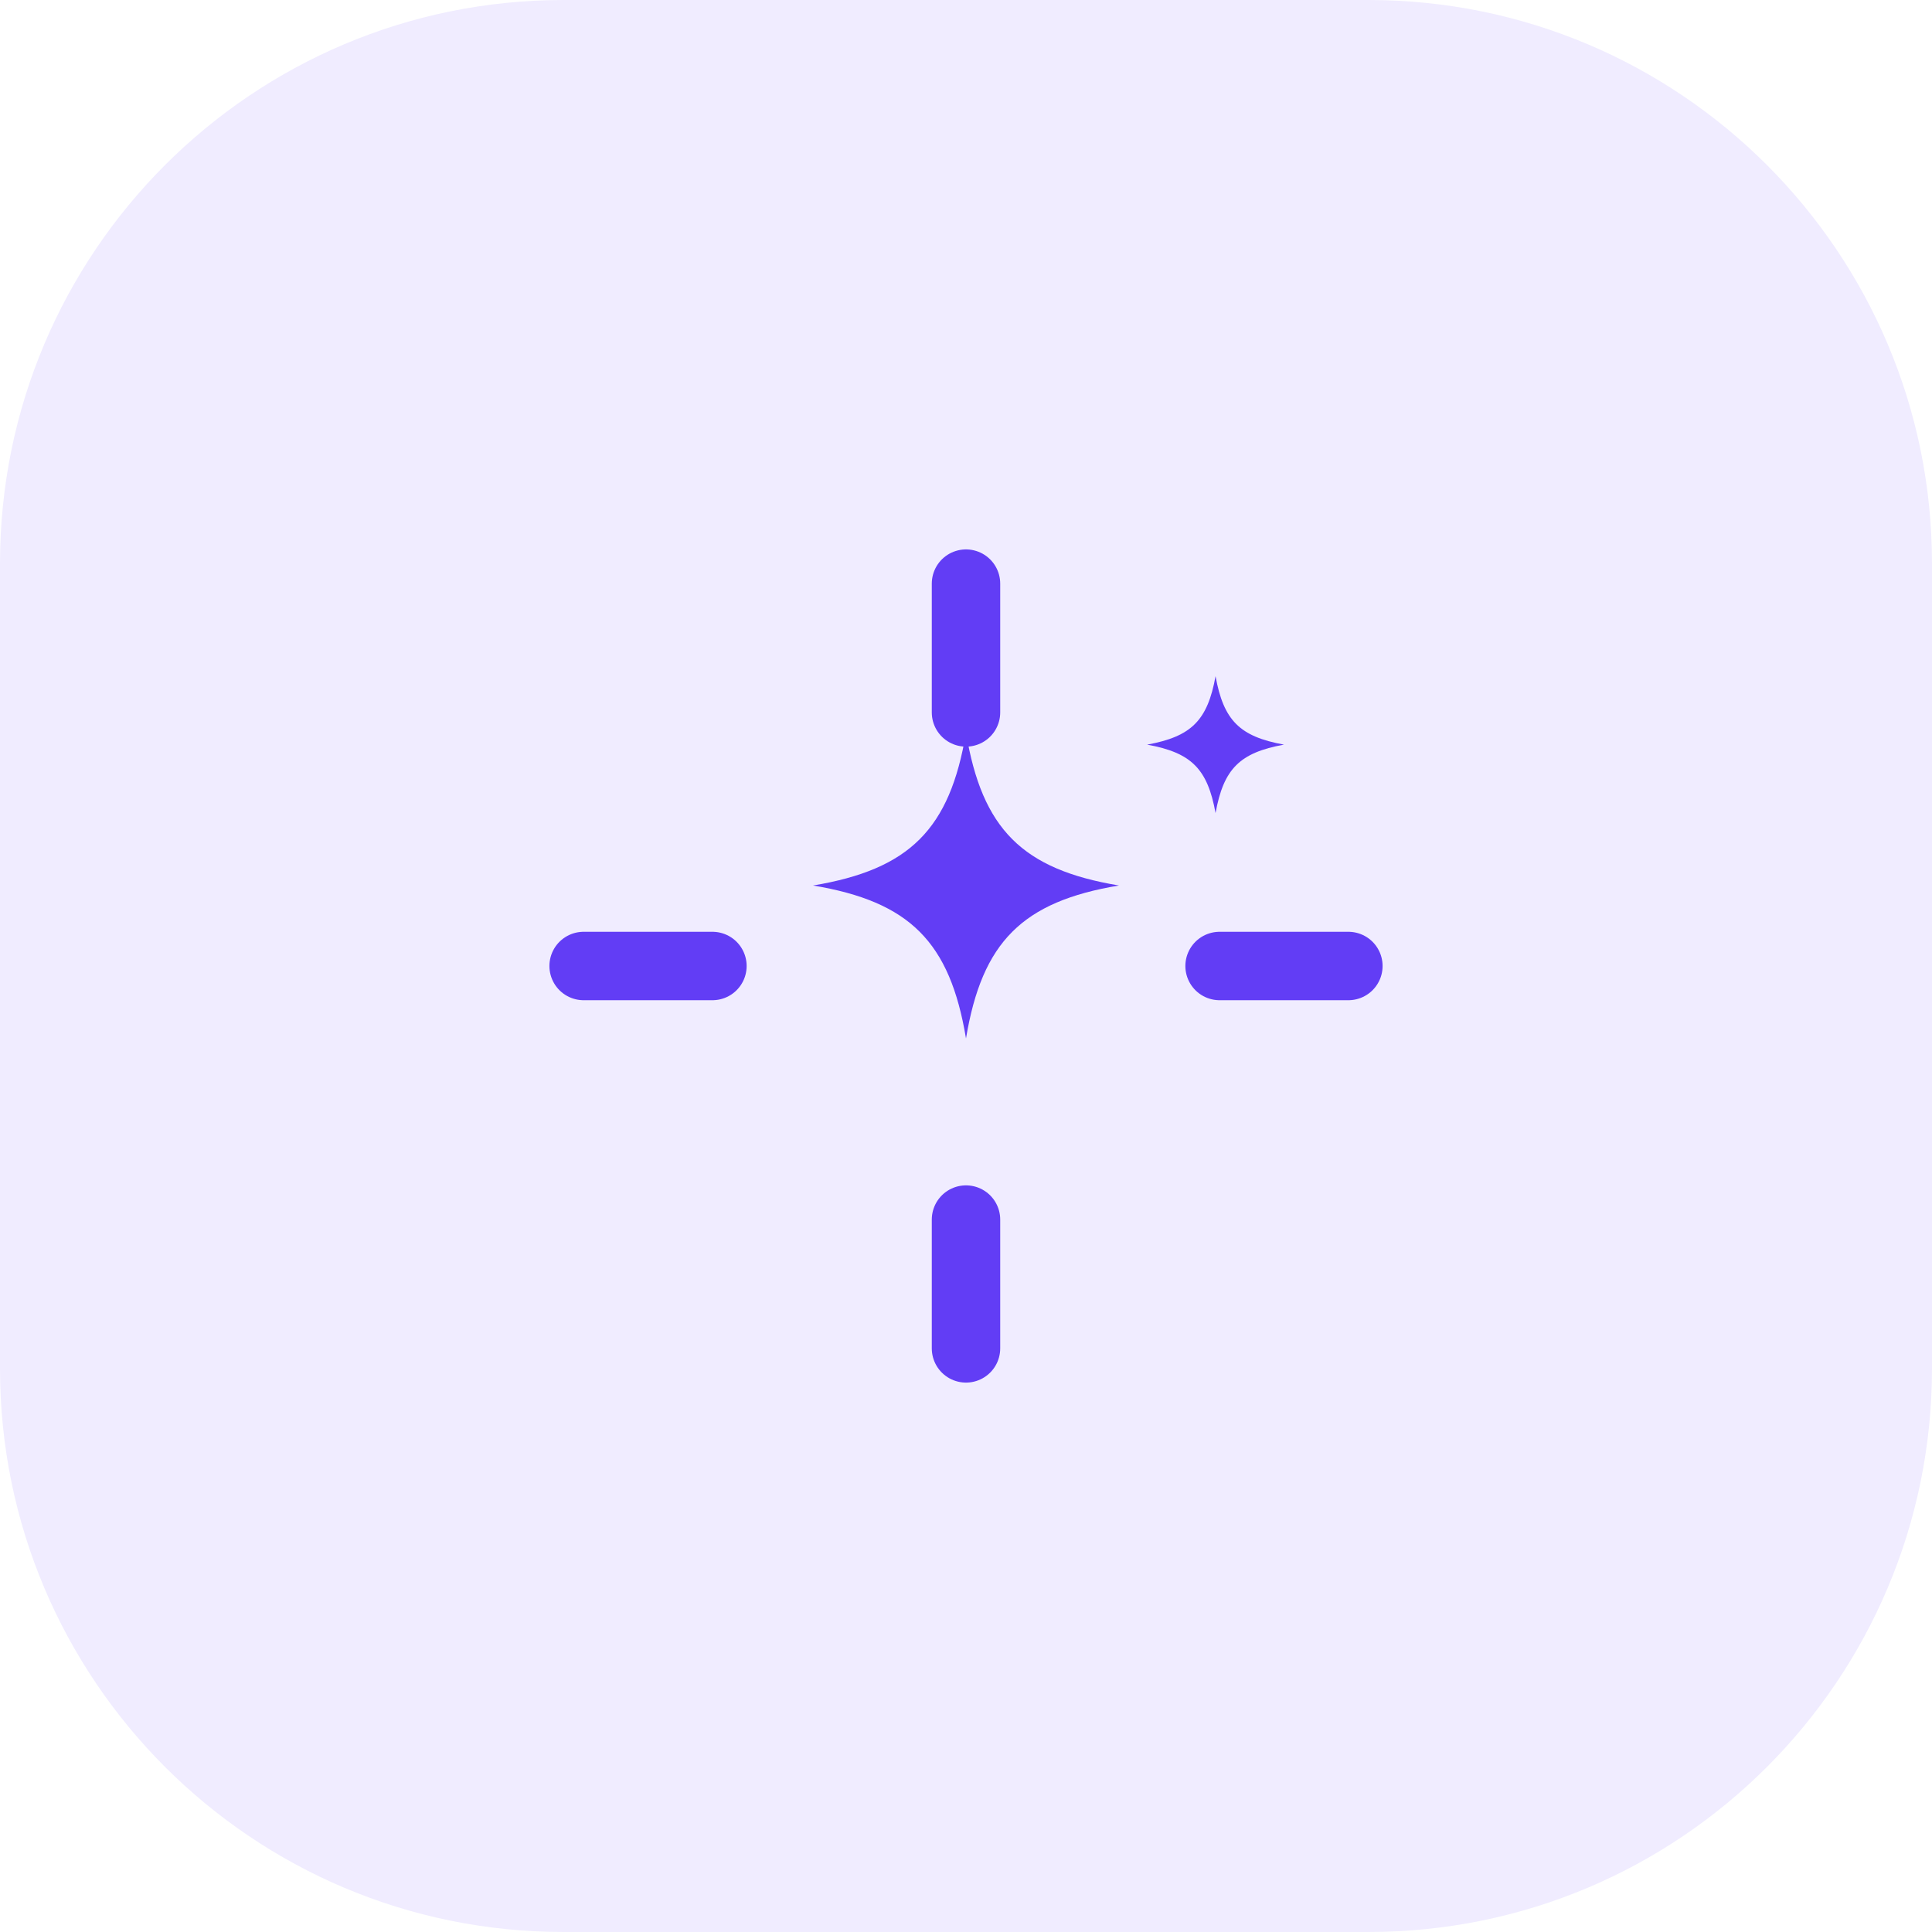
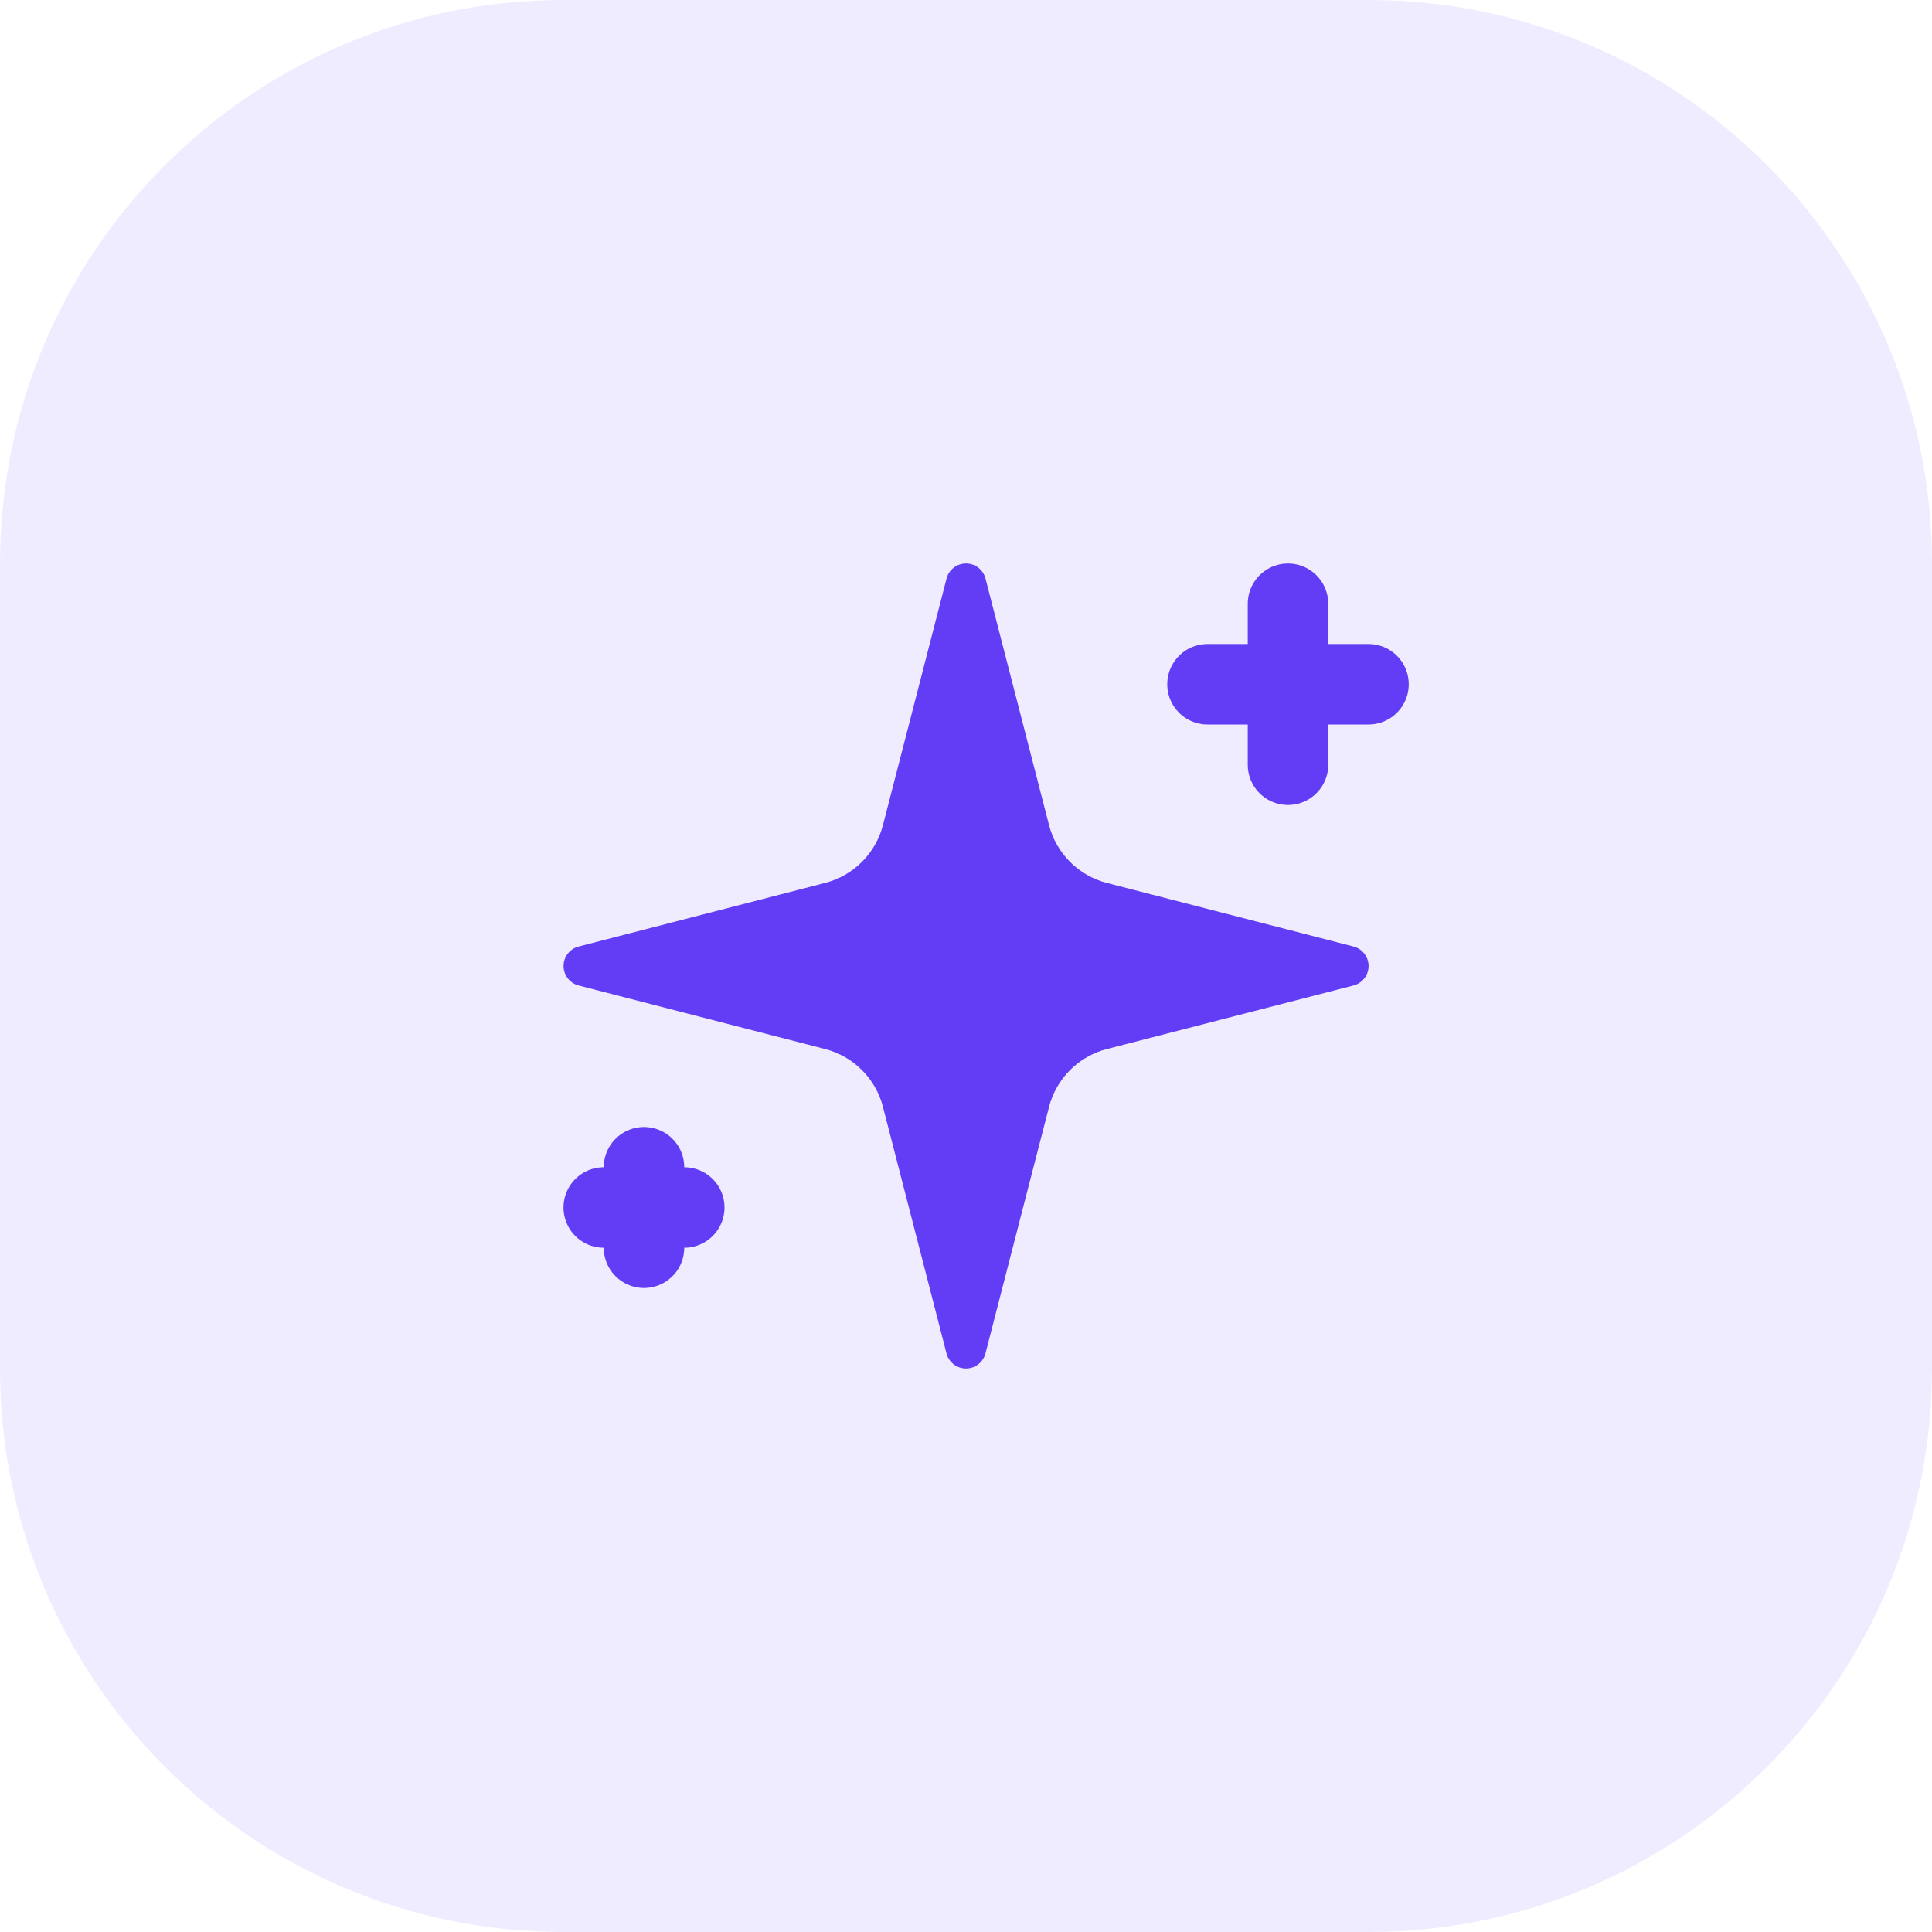
<svg xmlns="http://www.w3.org/2000/svg" width="48" height="48" viewBox="0 0 48 48" fill="none">
  <rect width="48" height="48" rx="14" fill="#F0ECFF" />
-   <path d="M24 14.5v3.2M24 30.3V33.5M14.5 24h3.2M30.3 24H33.5" stroke="#623DF5" stroke-width="1.7" stroke-linecap="round" />
-   <path d="M24 18.2c.4 2.4 1.4 3.4 3.8 3.8-2.4.4-3.4 1.4-3.8 3.8-.4-2.4-1.4-3.4-3.8-3.8 2.4-.4 3.4-1.4 3.8-3.8Z" fill="#623DF5" />
-   <path d="M30.2 16.8c.2 1.1.6 1.5 1.7 1.7-1.1.2-1.5.6-1.7 1.7-.2-1.1-.6-1.5-1.7-1.7 1.1-.2 1.5-.6 1.7-1.7Z" fill="#623DF5" />
+   <g transform="translate(12 12)">
+     <path d="M9.937 15.5A2 2 0 0 0 8.5 14.063l-6.135-1.582a.5.5 0 0 1 0-.962L8.5 9.936A2 2 0 0 0 9.937 8.5l1.582-6.135a.5.5 0 0 1 .963 0L14.063 8.5A2 2 0 0 0 15.5 9.937l6.135 1.581a.5.5 0 0 1 0 .964L15.5 14.063a2 2 0 0 0-1.437 1.437l-1.582 6.135a.5.5 0 0 1-.963 0z" fill="#623DF5" />
+     <path d="M20 3v4" stroke="#623DF5" stroke-width="2" stroke-linecap="round" stroke-linejoin="round" />
+     <path d="M22 5h-4" stroke="#623DF5" stroke-width="2" stroke-linecap="round" stroke-linejoin="round" />
+     <path d="M4 17v2" stroke="#623DF5" stroke-width="2" stroke-linecap="round" stroke-linejoin="round" />
+     <path d="M5 18H3" stroke="#623DF5" stroke-width="2" stroke-linecap="round" stroke-linejoin="round" />
+   </g>
</svg>
